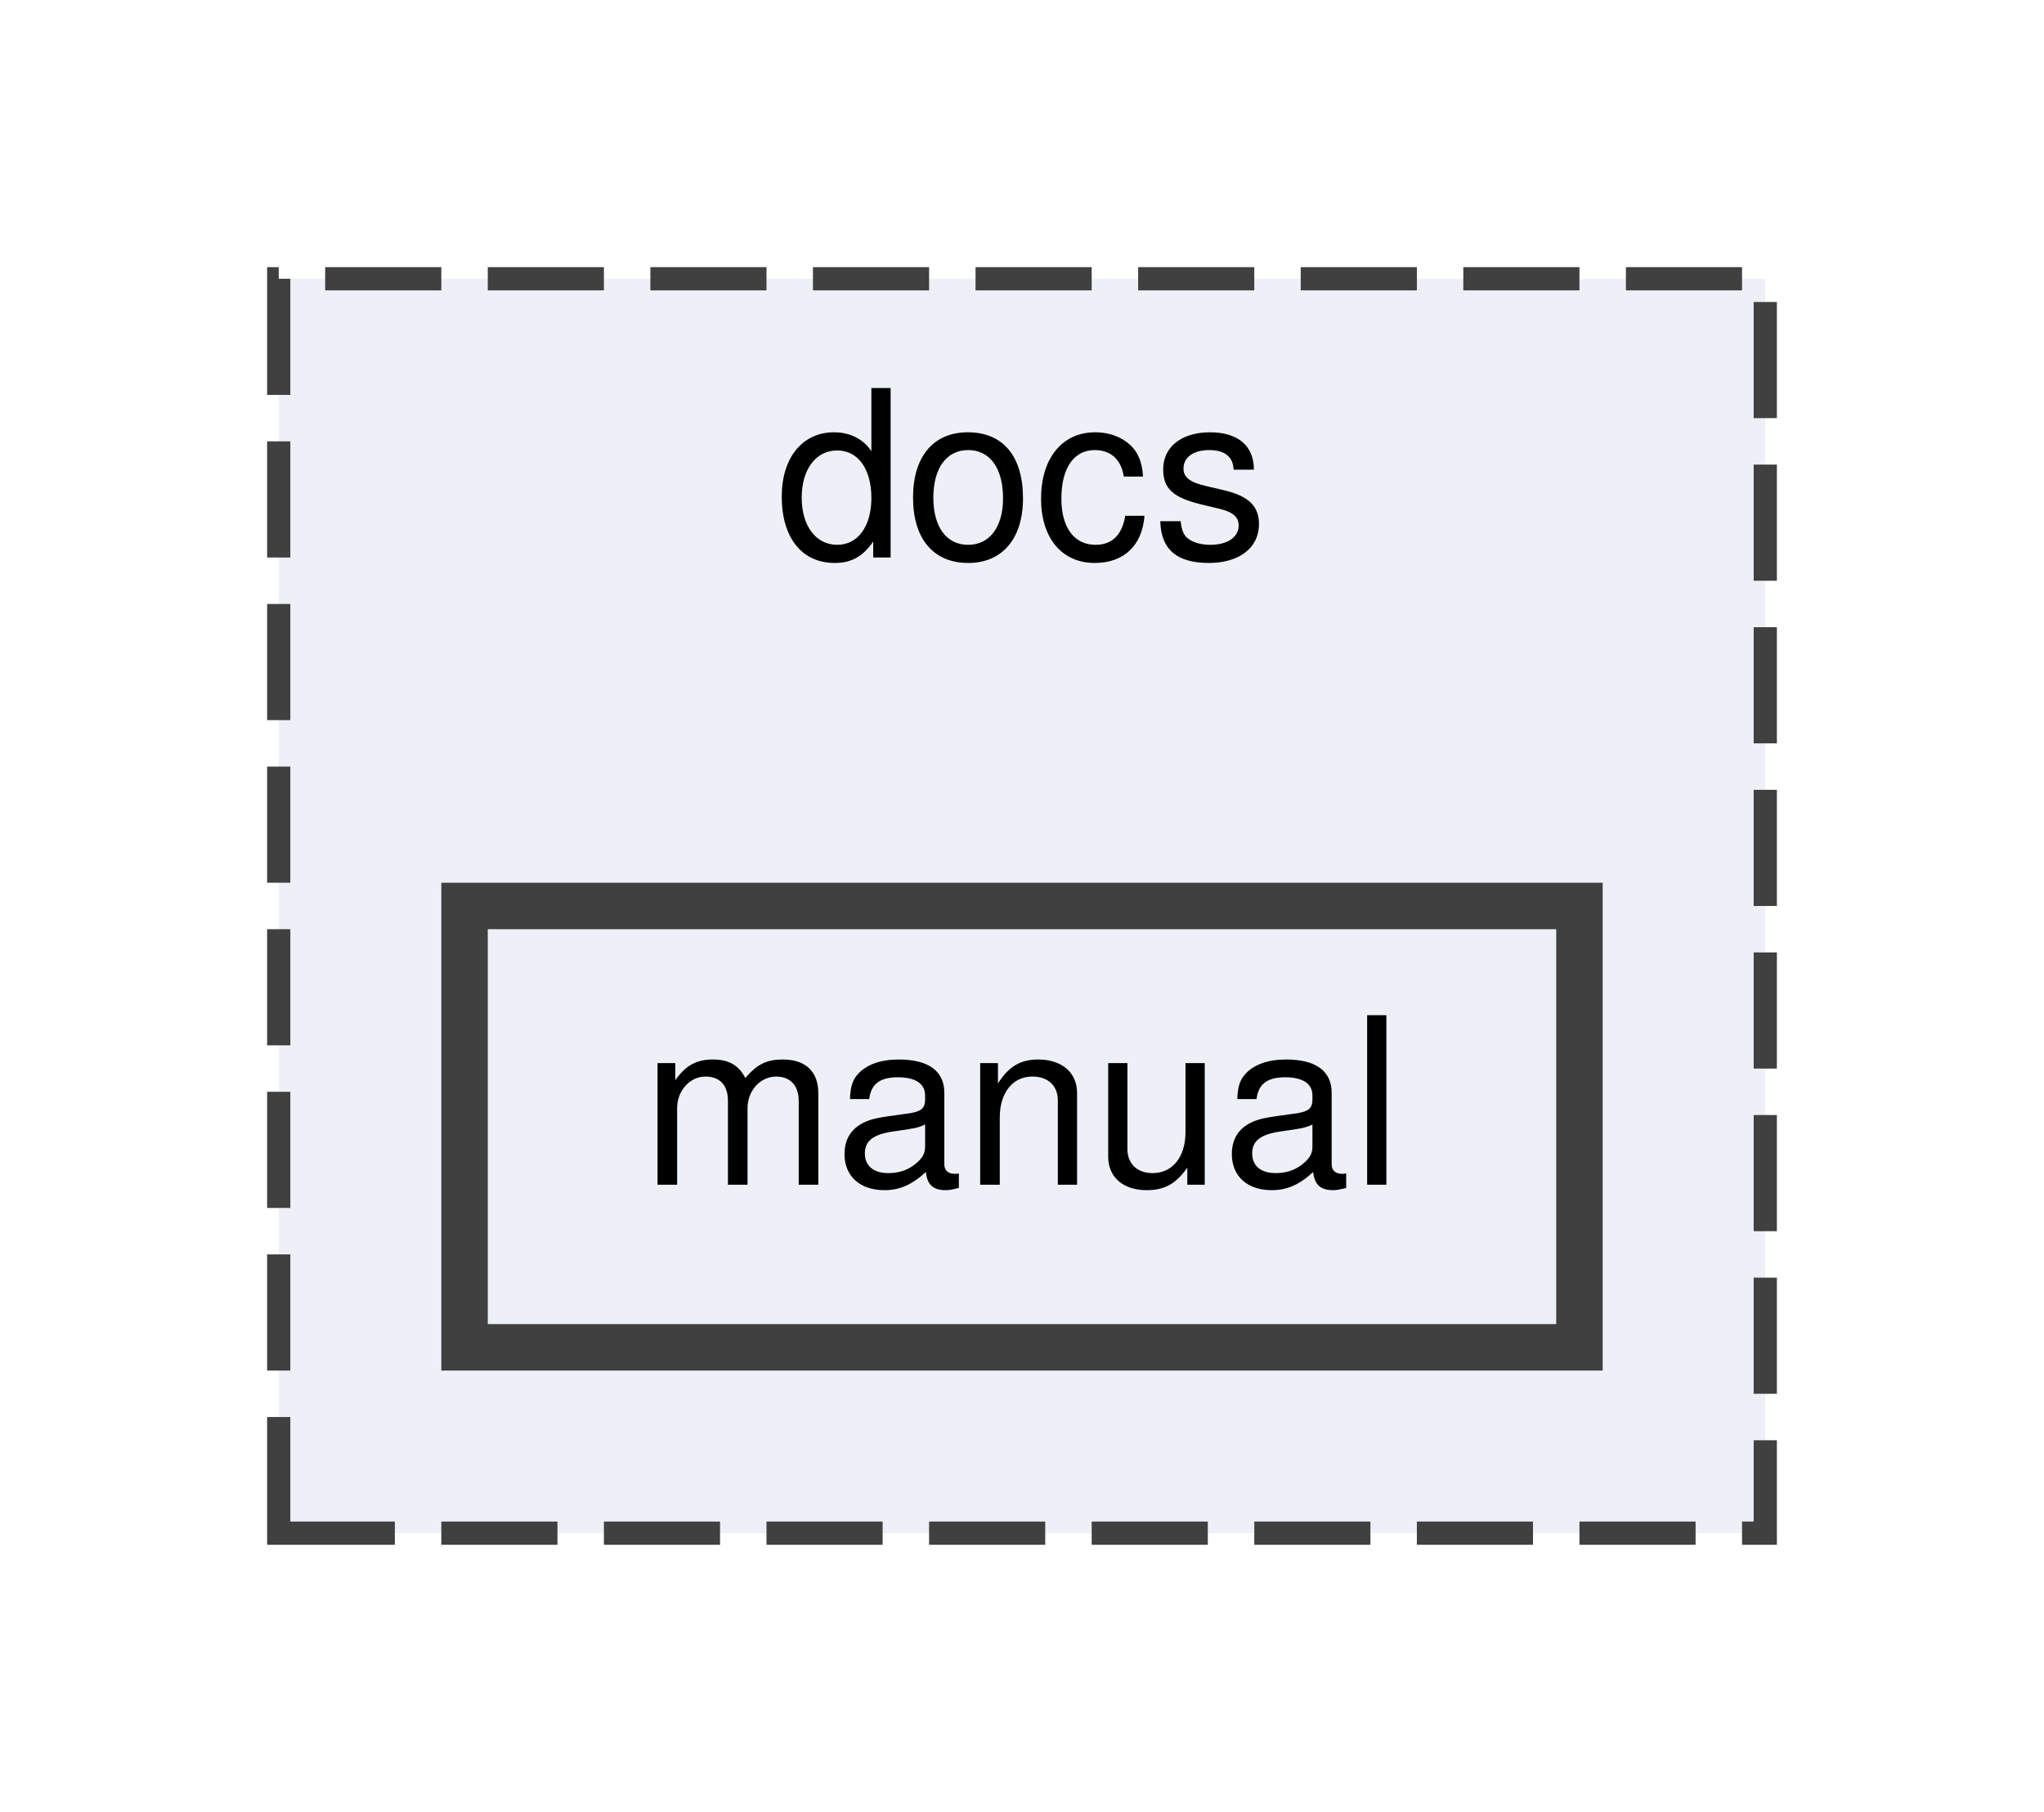
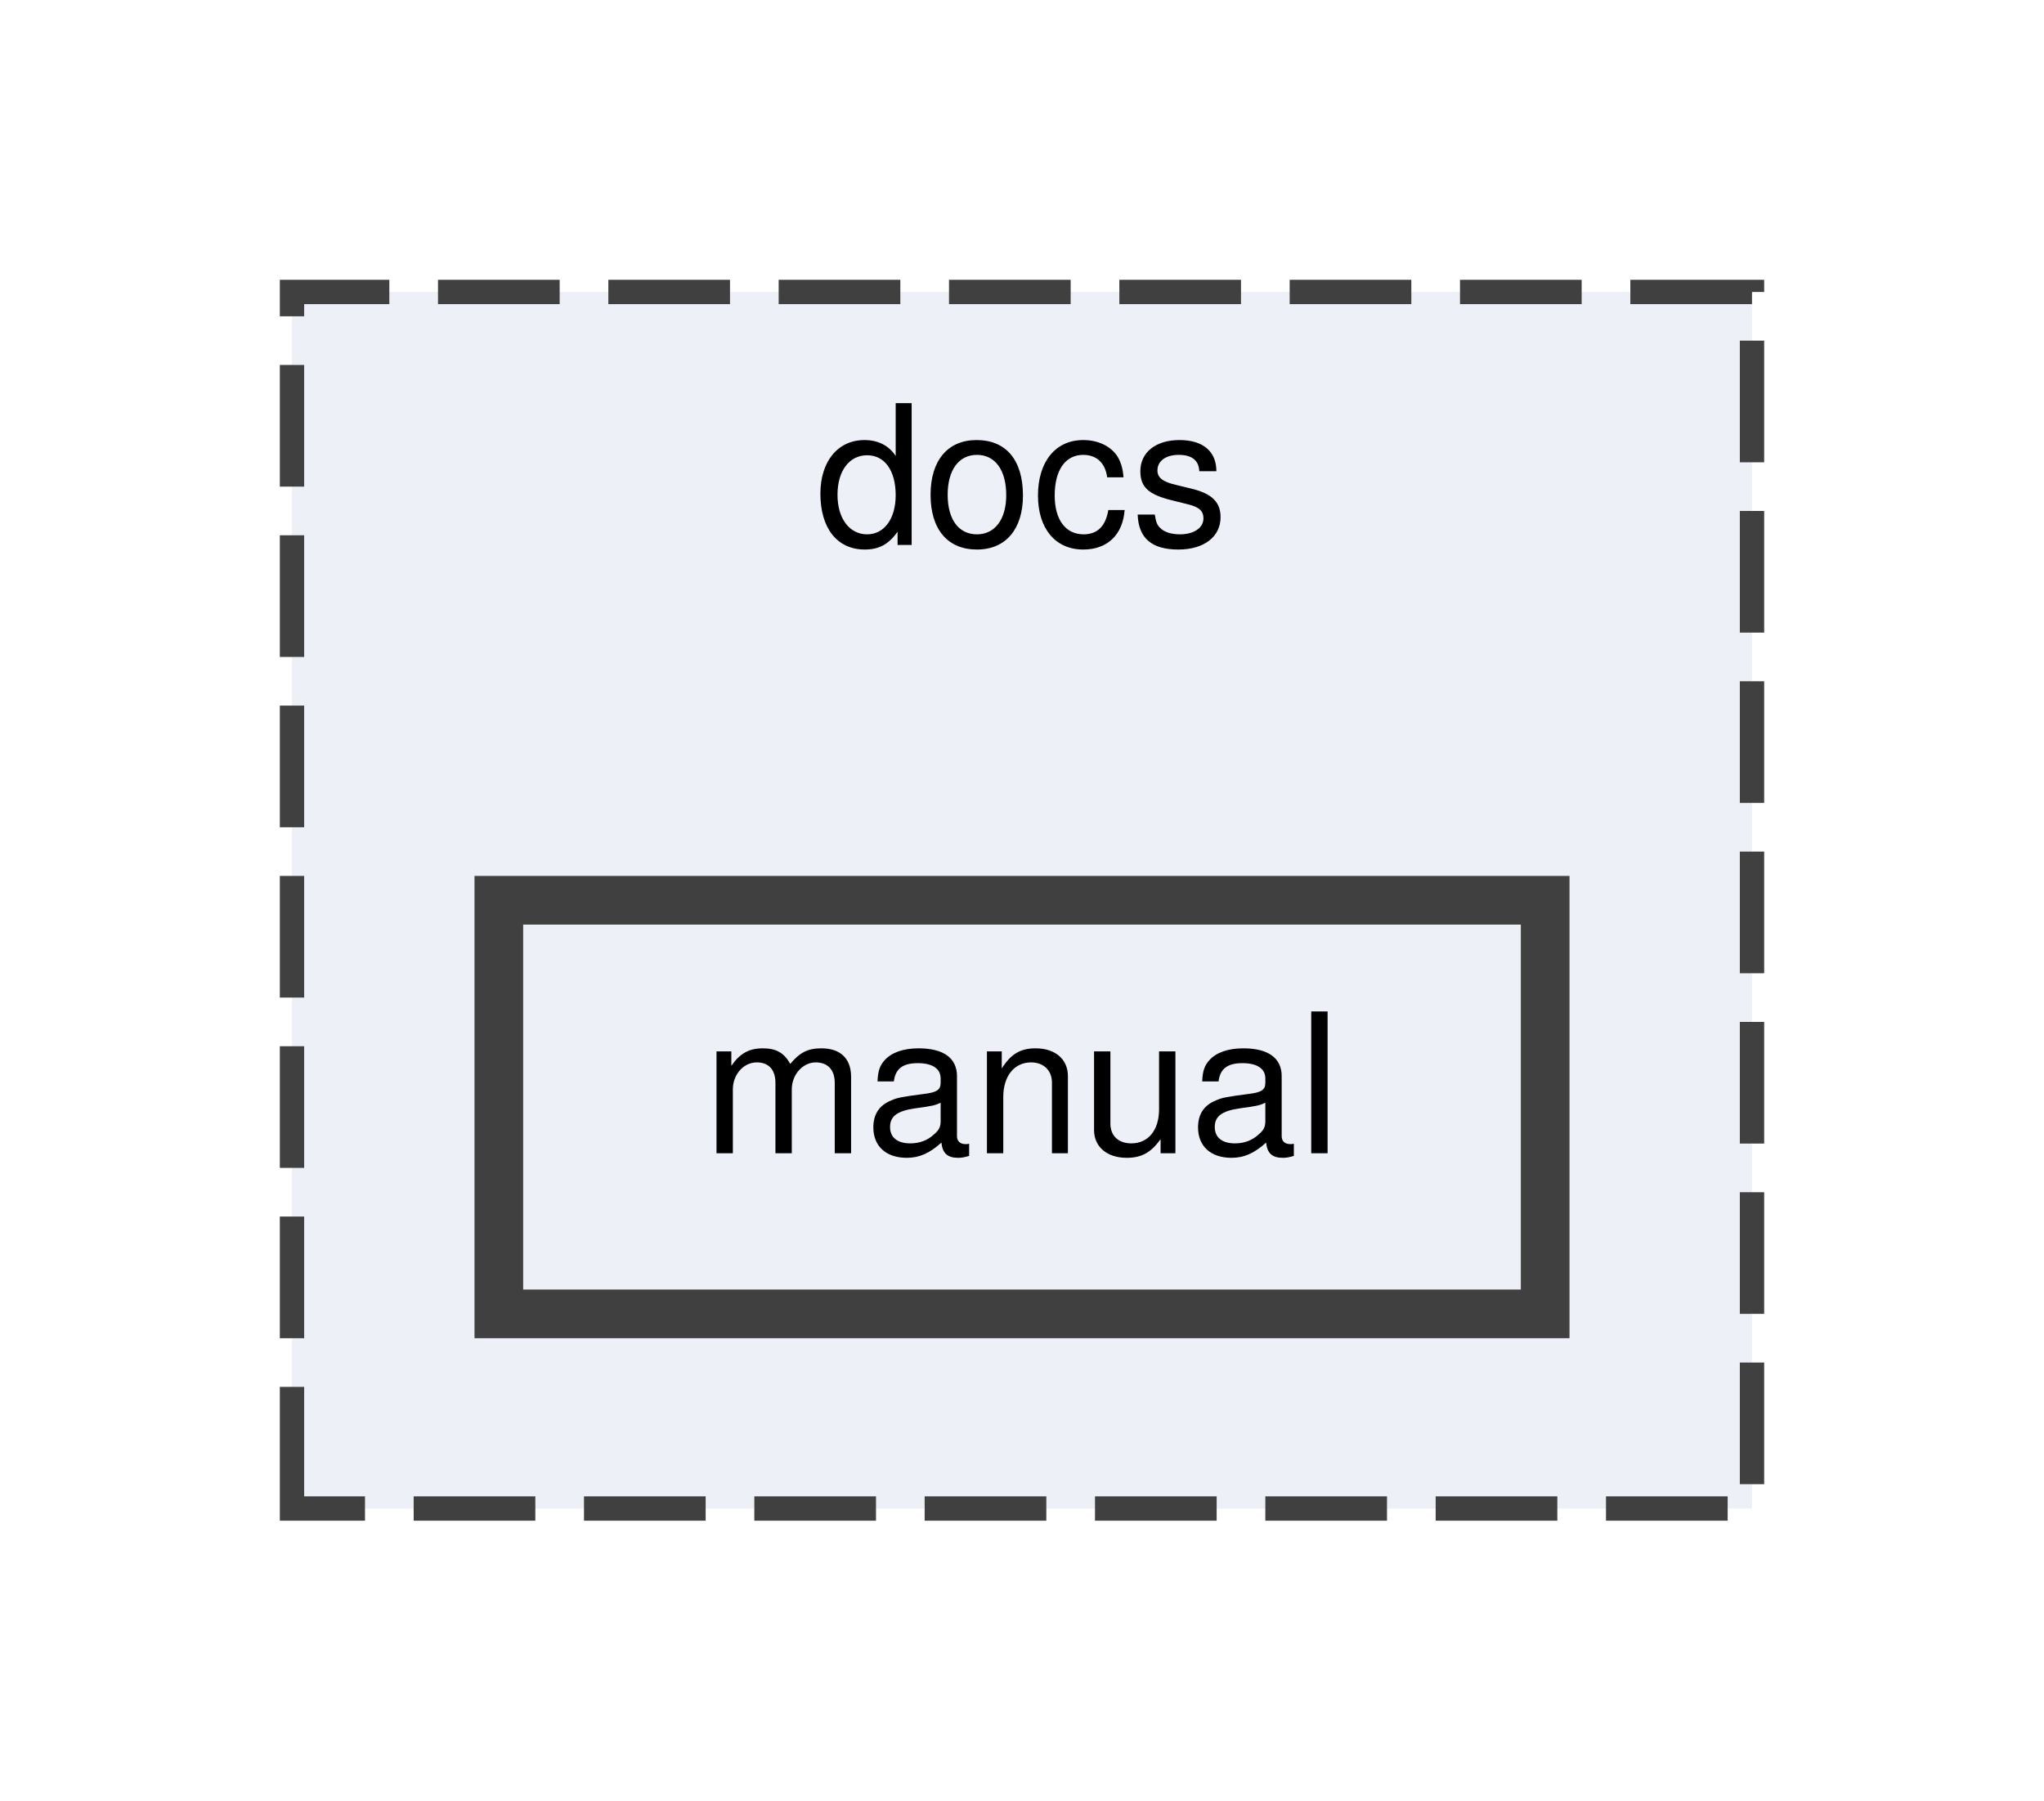
- <svg xmlns="http://www.w3.org/2000/svg" xmlns:xlink="http://www.w3.org/1999/xlink" width="88pt" height="78pt" viewBox="0.00 0.00 88.00 78.00">
-   <g id="graph0" class="graph" transform="scale(1 1) rotate(0) translate(4 74)">
+ <svg xmlns="http://www.w3.org/2000/svg" xmlns:xlink="http://www.w3.org/1999/xlink" width="84pt" height="74pt" viewBox="0.00 0.00 84.00 74.00">
+   <g id="graph0" class="graph" transform="scale(1 1) rotate(0) translate(4 70)">
    <g id="clust1" class="cluster">
      <g id="a_clust1">
        <a xlink:href="dir_49e56c817e5e54854c35e136979f97ca.html" target="_top" xlink:title="docs">
-           <polygon fill="#edf0f7" stroke="#404040" stroke-dasharray="5,2" points="8,-8 8,-62 72,-62 72,-8 8,-8" />
-           <text text-anchor="middle" x="40" y="-50" font-family="Helvetica,sans-Serif" font-size="10.00">docs</text>
+           <polygon fill="#edf0f7" stroke="#404040" stroke-dasharray="5,2" points="8,-8 8,-58 68,-58 68,-8 8,-8" />
+           <text text-anchor="middle" x="38" y="-47.6" font-family="Helvetica,sans-Serif" font-size="8.00">docs</text>
        </a>
      </g>
    </g>
    <g id="node1" class="node">
      <g id="a_node1">
        <a xlink:href="dir_c407809a277ccb7043354438396c7220.html" target="_top" xlink:title="manual">
-           <polygon fill="#edf0f7" stroke="#404040" stroke-width="2" points="64,-35 16,-35 16,-16 64,-16 64,-35" />
-           <text text-anchor="middle" x="40" y="-23" font-family="Helvetica,sans-Serif" font-size="10.00">manual</text>
+           <polygon fill="#edf0f7" stroke="#404040" stroke-width="2" points="59.5,-33 16.5,-33 16.5,-16 59.5,-16 59.5,-33" />
+           <text text-anchor="middle" x="38" y="-22.6" font-family="Helvetica,sans-Serif" font-size="8.00">manual</text>
        </a>
      </g>
    </g>
  </g>
</svg>
